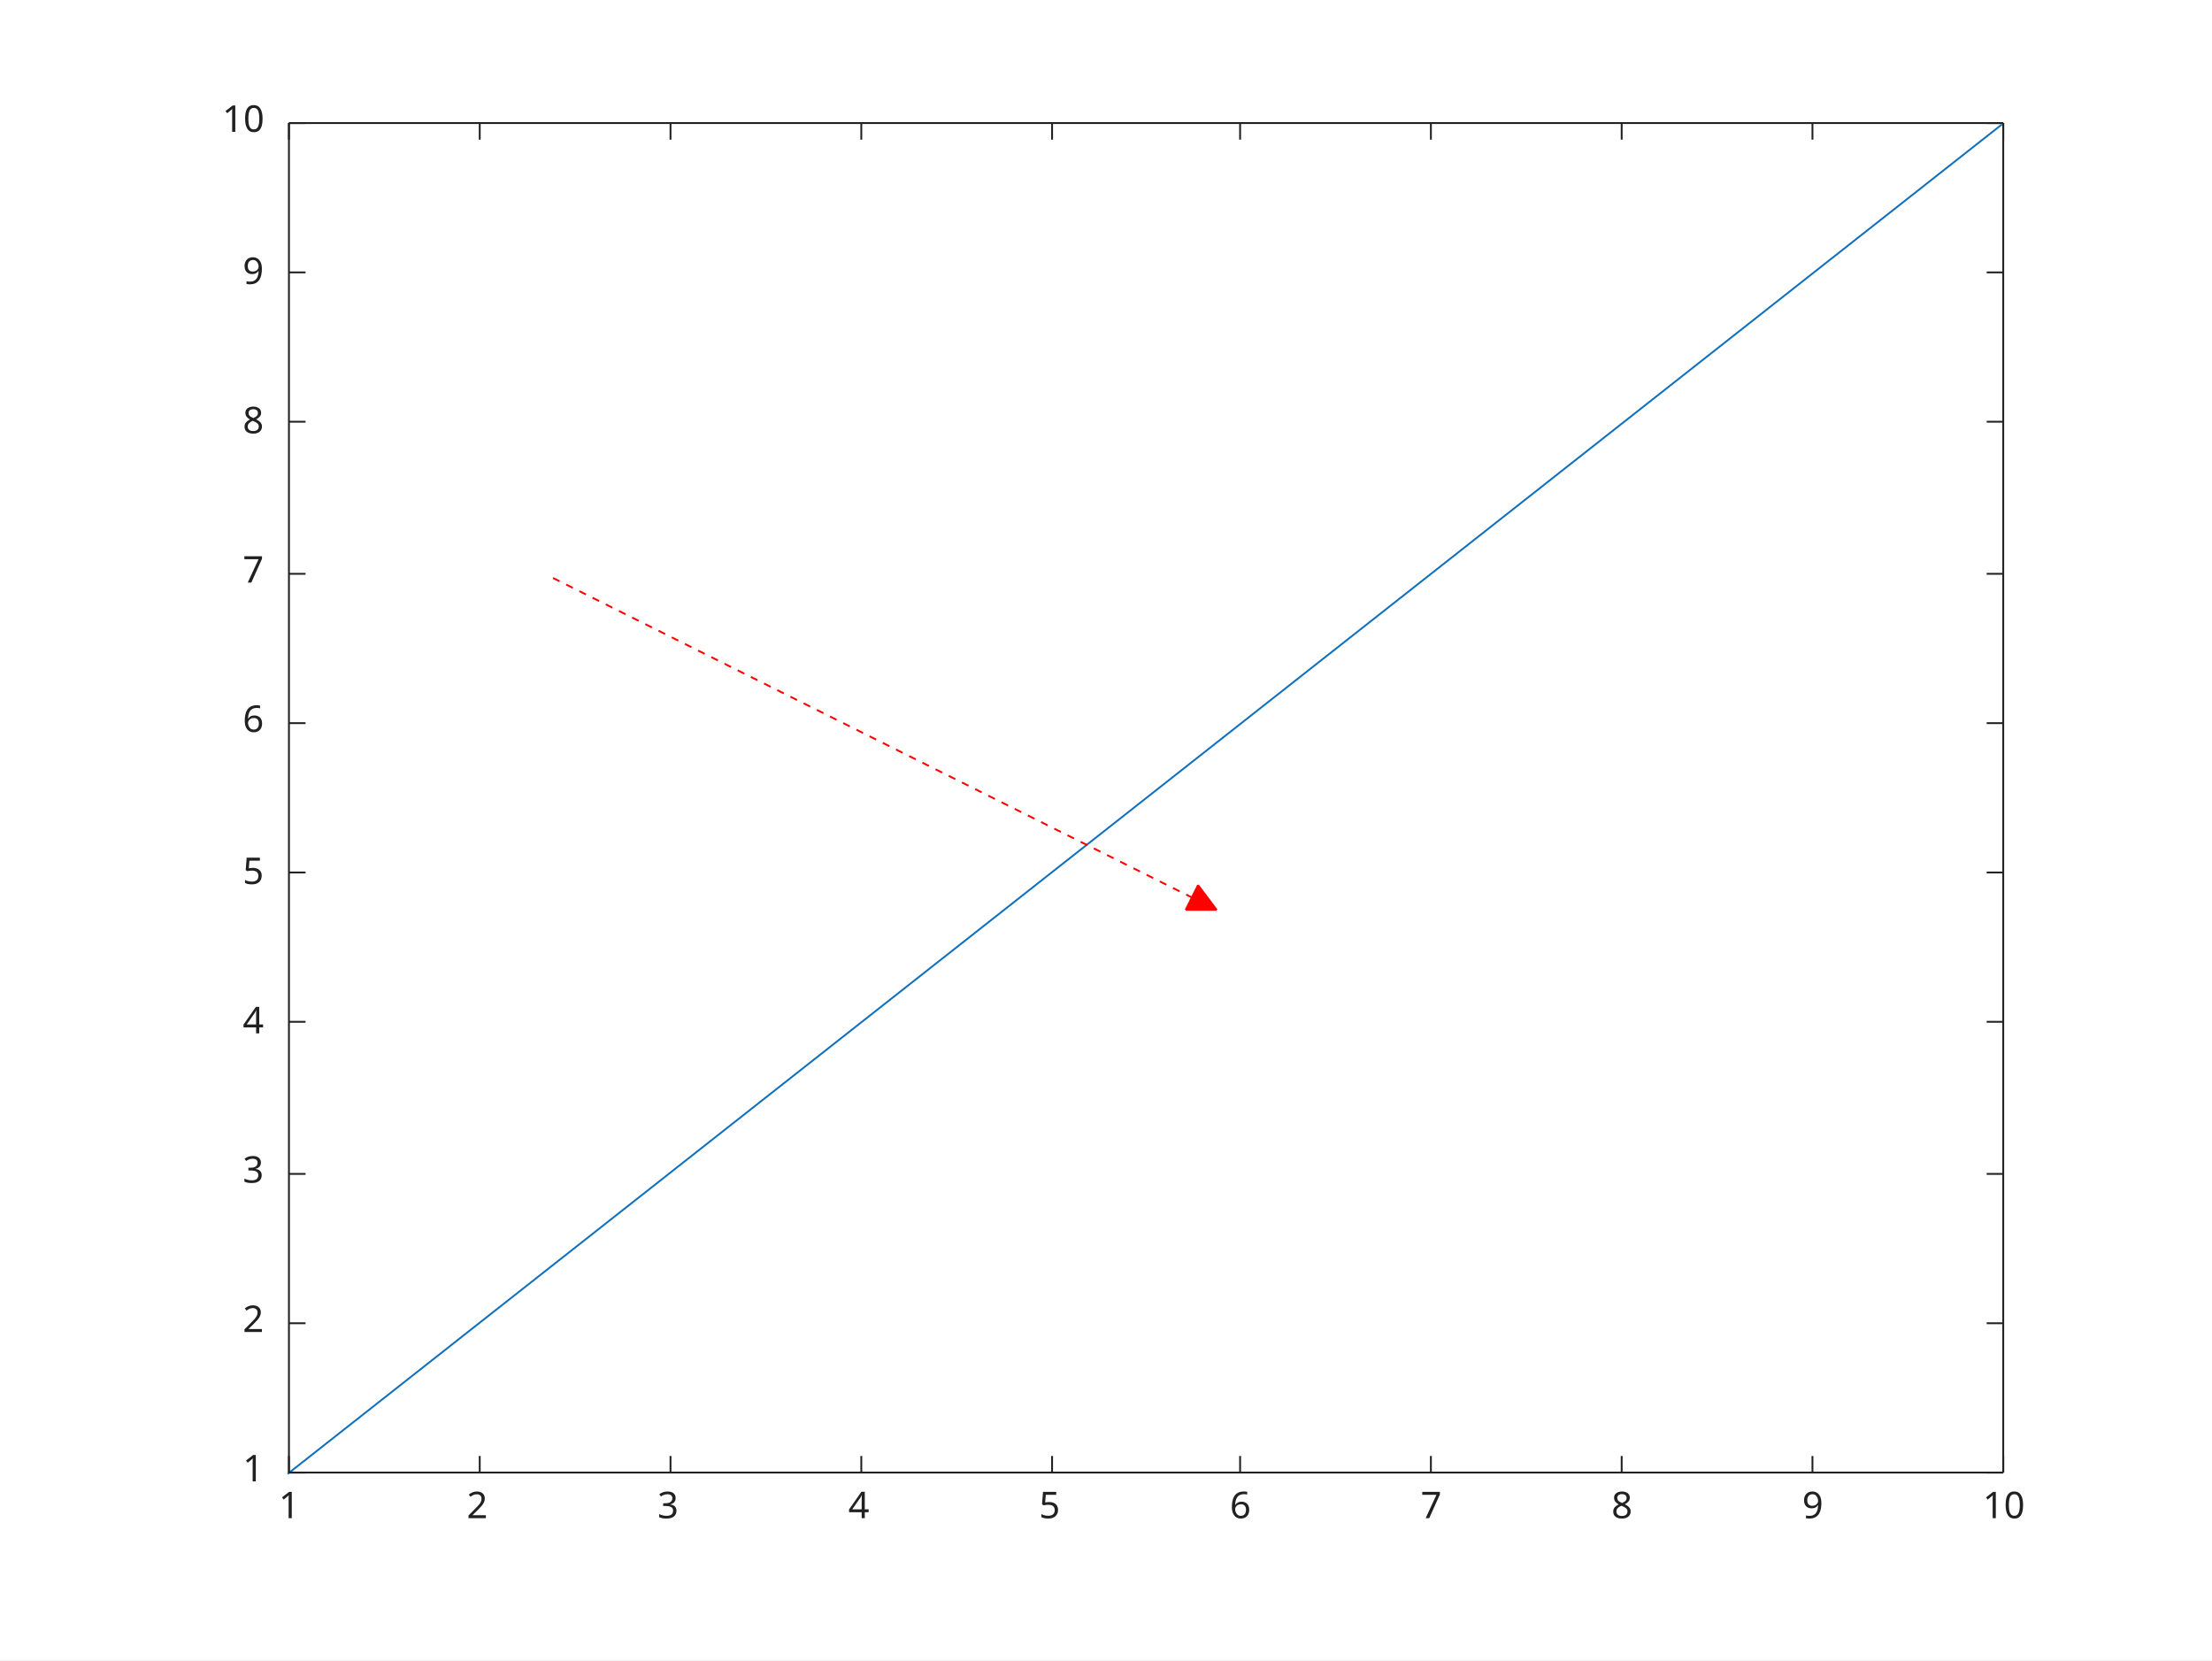
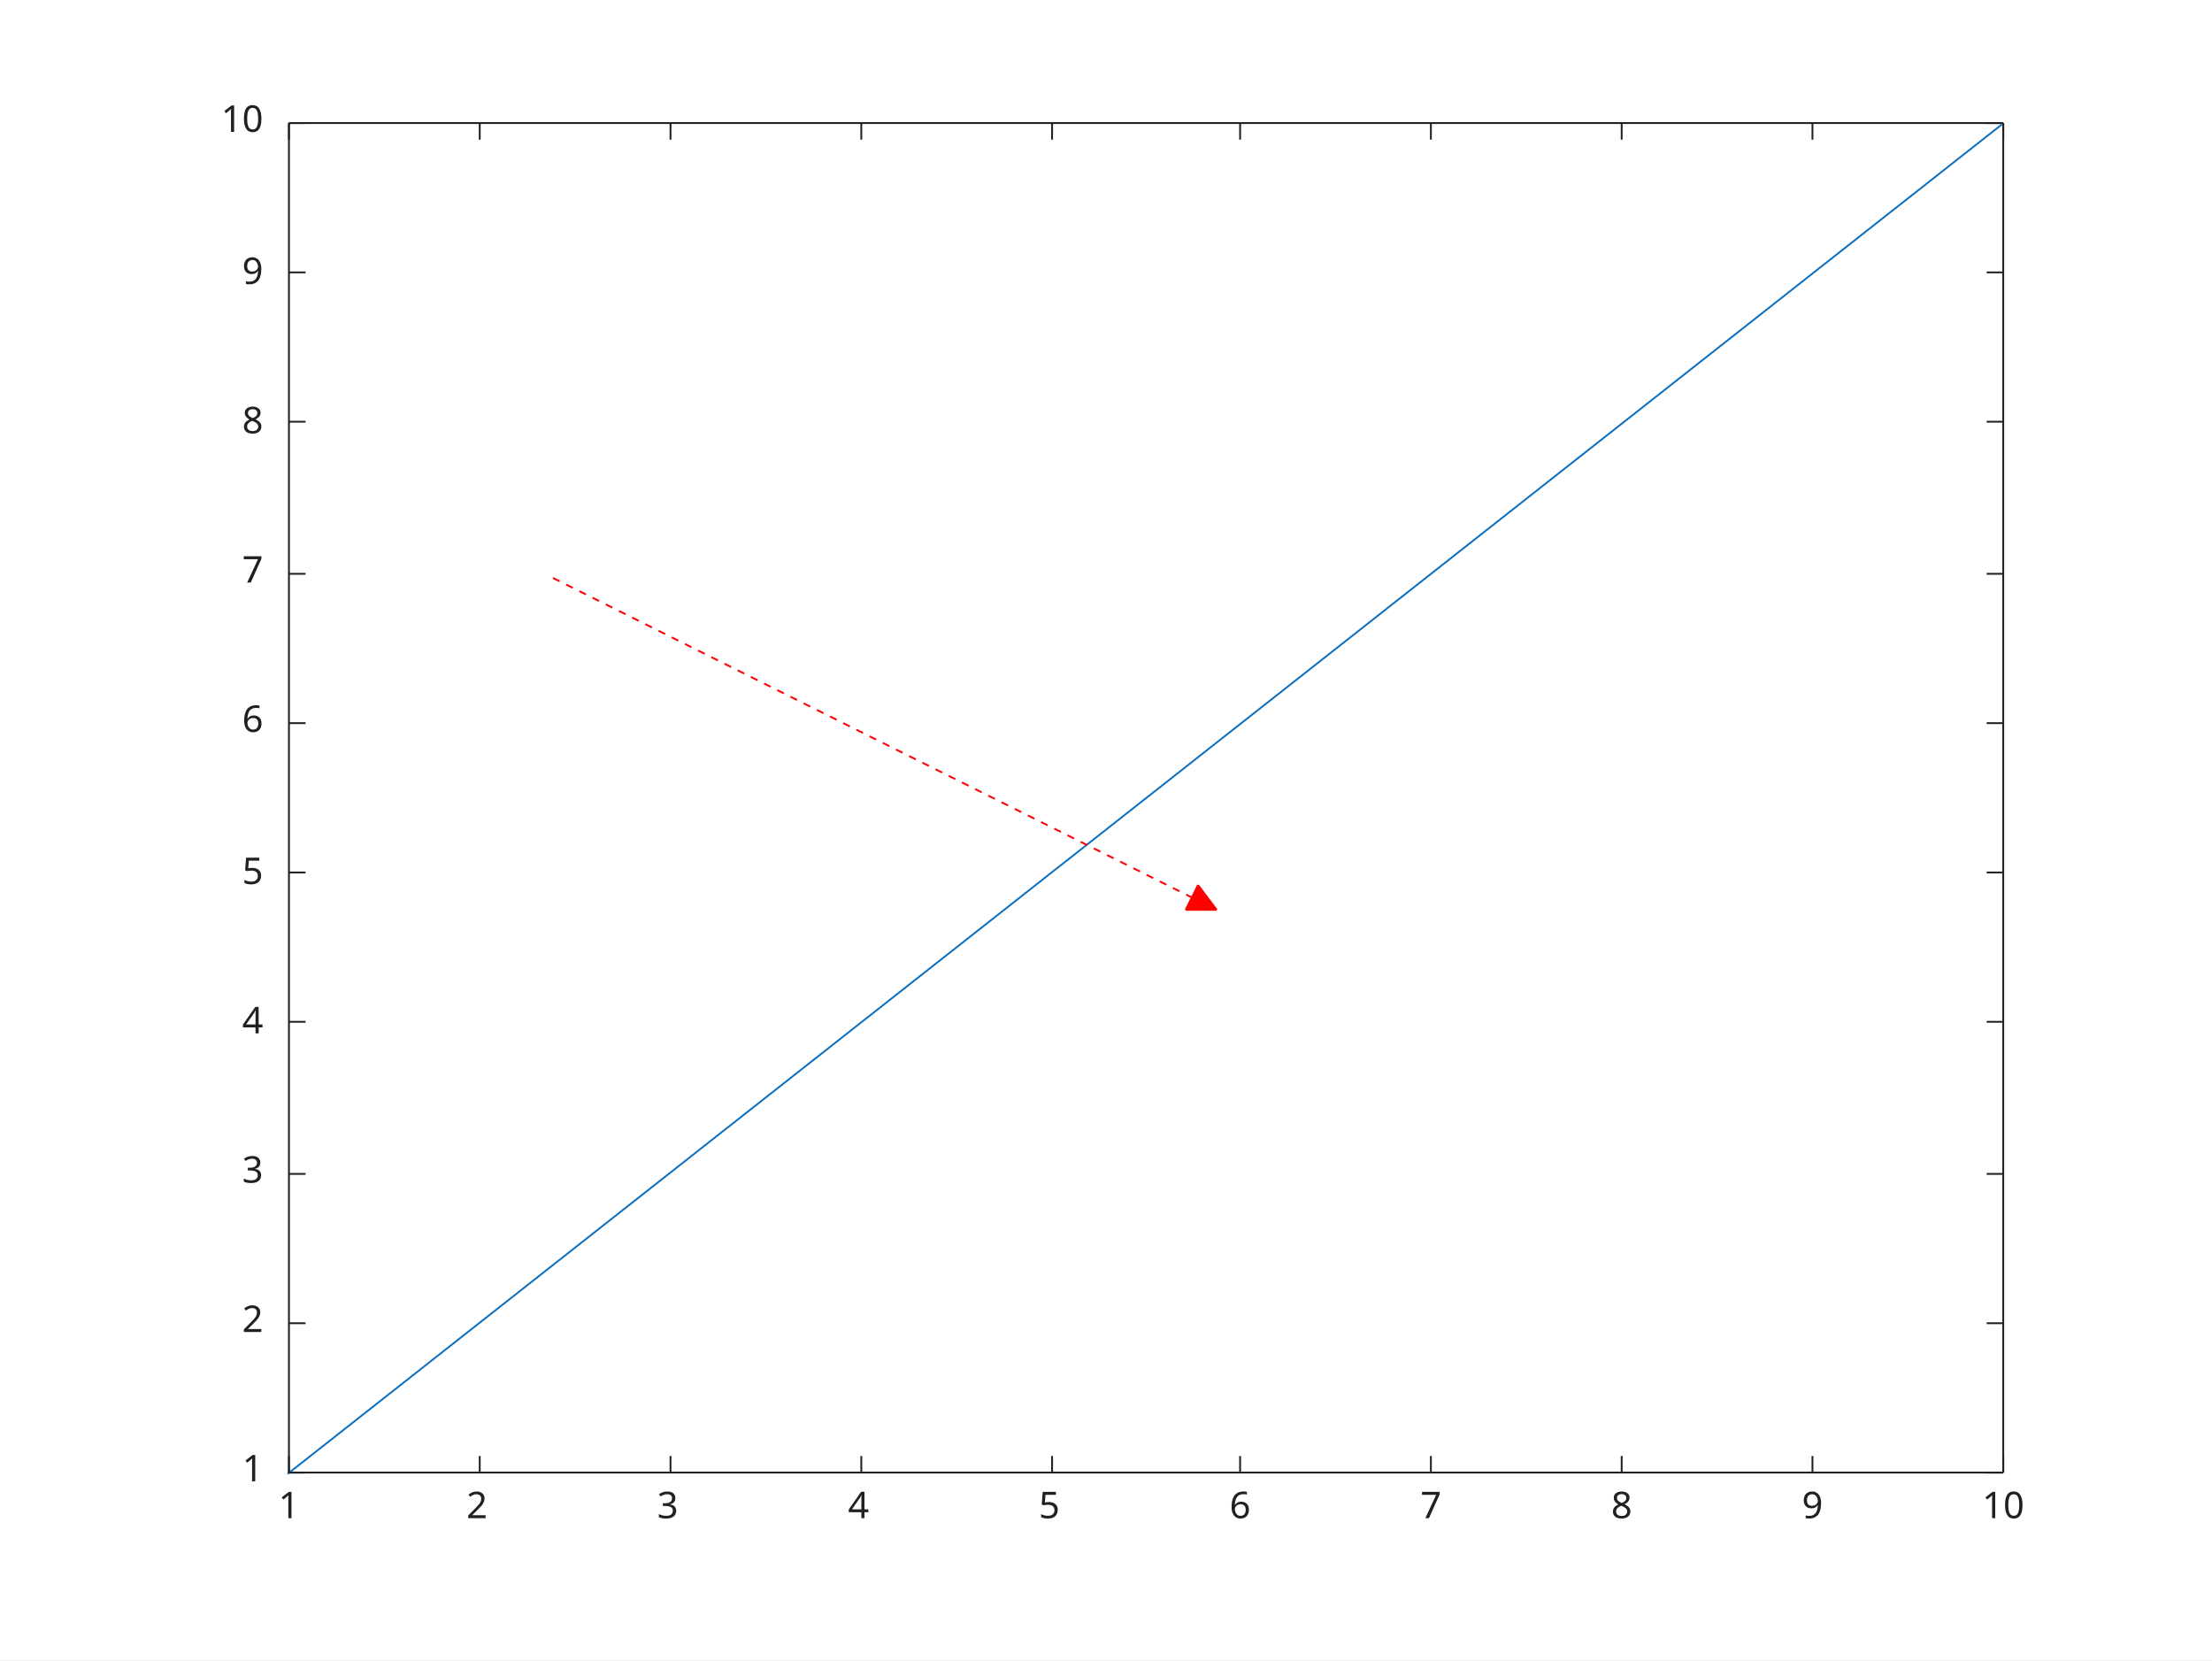
<svg xmlns="http://www.w3.org/2000/svg" width="800" height="600.32" viewBox="0 0 1250 938">
  <rect x="0" y="0" width="1250" height="938" fill="#ffffff" />
  <rect x="0" y="0" width="1250" height="937.5" fill="rgba(255,255,255,1)" />
  <polygon points="163.281,832.031 1132.03,832.031 1132.03,69.531 163.281,69.531 " fill="rgba(255,255,255,1)" />
  <polyline points="162.5,832.812 270.139,748.09 377.778,663.368 485.417,578.646 593.056,493.924 700.694,409.201 808.333,324.479 915.972,239.757 1023.61,155.035 1131.25,70.312 " fill="none" stroke="rgba(16,112,189,1)" stroke-width="1.042" />
  <line x1="163.281" y1="832.031" x2="1132.03" y2="832.031" stroke="rgba(33,33,33,1)" stroke-width="1.042" />
  <line x1="163.281" y1="69.531" x2="1132.03" y2="69.531" stroke="rgba(33,33,33,1)" stroke-width="1.042" />
  <line x1="163.281" y1="832.031" x2="163.281" y2="69.531" stroke="rgba(33,33,33,1)" stroke-width="1.042" />
  <line x1="1132.03" y1="832.031" x2="1132.03" y2="69.531" stroke="rgba(33,33,33,1)" stroke-width="1.042" />
  <line x1="163.281" y1="832.031" x2="163.281" y2="822.656" stroke="rgba(33,33,33,1)" stroke-width="1.042" />
  <line x1="163.281" y1="69.531" x2="163.281" y2="78.906" stroke="rgba(33,33,33,1)" stroke-width="1.042" />
  <line x1="271.094" y1="832.031" x2="271.094" y2="822.656" stroke="rgba(33,33,33,1)" stroke-width="1.042" />
  <line x1="271.094" y1="69.531" x2="271.094" y2="78.906" stroke="rgba(33,33,33,1)" stroke-width="1.042" />
  <line x1="378.906" y1="832.031" x2="378.906" y2="822.656" stroke="rgba(33,33,33,1)" stroke-width="1.042" />
  <line x1="378.906" y1="69.531" x2="378.906" y2="78.906" stroke="rgba(33,33,33,1)" stroke-width="1.042" />
  <line x1="486.719" y1="832.031" x2="486.719" y2="822.656" stroke="rgba(33,33,33,1)" stroke-width="1.042" />
  <line x1="486.719" y1="69.531" x2="486.719" y2="78.906" stroke="rgba(33,33,33,1)" stroke-width="1.042" />
  <line x1="594.531" y1="832.031" x2="594.531" y2="822.656" stroke="rgba(33,33,33,1)" stroke-width="1.042" />
  <line x1="594.531" y1="69.531" x2="594.531" y2="78.906" stroke="rgba(33,33,33,1)" stroke-width="1.042" />
  <line x1="700.781" y1="832.031" x2="700.781" y2="822.656" stroke="rgba(33,33,33,1)" stroke-width="1.042" />
  <line x1="700.781" y1="69.531" x2="700.781" y2="78.906" stroke="rgba(33,33,33,1)" stroke-width="1.042" />
  <line x1="808.594" y1="832.031" x2="808.594" y2="822.656" stroke="rgba(33,33,33,1)" stroke-width="1.042" />
  <line x1="808.594" y1="69.531" x2="808.594" y2="78.906" stroke="rgba(33,33,33,1)" stroke-width="1.042" />
  <line x1="916.406" y1="832.031" x2="916.406" y2="822.656" stroke="rgba(33,33,33,1)" stroke-width="1.042" />
  <line x1="916.406" y1="69.531" x2="916.406" y2="78.906" stroke="rgba(33,33,33,1)" stroke-width="1.042" />
  <line x1="1024.22" y1="832.031" x2="1024.22" y2="822.656" stroke="rgba(33,33,33,1)" stroke-width="1.042" />
  <line x1="1024.22" y1="69.531" x2="1024.22" y2="78.906" stroke="rgba(33,33,33,1)" stroke-width="1.042" />
  <line x1="1132.03" y1="832.031" x2="1132.03" y2="822.656" stroke="rgba(33,33,33,1)" stroke-width="1.042" />
  <line x1="1132.03" y1="69.531" x2="1132.03" y2="78.906" stroke="rgba(33,33,33,1)" stroke-width="1.042" />
-   <text x="157.488" y="857.804" fill="rgba(33,33,33,1)" font-size="20.833" font-family="sans-serif" text-anchor="start">1</text>
-   <text x="263.738" y="857.804" fill="rgba(33,33,33,1)" font-size="20.833" font-family="sans-serif" text-anchor="start">2</text>
-   <text x="371.55" y="857.804" fill="rgba(33,33,33,1)" font-size="20.833" font-family="sans-serif" text-anchor="start">3</text>
-   <text x="479.363" y="857.804" fill="rgba(33,33,33,1)" font-size="20.833" font-family="sans-serif" text-anchor="start">4</text>
-   <text x="587.175" y="857.804" fill="rgba(33,33,33,1)" font-size="20.833" font-family="sans-serif" text-anchor="start">5</text>
-   <text x="694.988" y="857.804" fill="rgba(33,33,33,1)" font-size="20.833" font-family="sans-serif" text-anchor="start">6</text>
-   <text x="802.8" y="857.804" fill="rgba(33,33,33,1)" font-size="20.833" font-family="sans-serif" text-anchor="start">7</text>
-   <text x="910.613" y="857.804" fill="rgba(33,33,33,1)" font-size="20.833" font-family="sans-serif" text-anchor="start">8</text>
-   <text x="1018.43" y="857.804" fill="rgba(33,33,33,1)" font-size="20.833" font-family="sans-serif" text-anchor="start">9</text>
-   <text x="1120.44" y="857.804" fill="rgba(33,33,33,1)" font-size="20.833" font-family="sans-serif" text-anchor="start">10</text>
+   <text x="163.281" y="857.804" fill="rgba(33,33,33,1)" font-size="20.833" font-family="sans-serif" text-anchor="middle">1</text>
+   <text x="269.531" y="857.804" fill="rgba(33,33,33,1)" font-size="20.833" font-family="sans-serif" text-anchor="middle">2</text>
+   <text x="377.344" y="857.804" fill="rgba(33,33,33,1)" font-size="20.833" font-family="sans-serif" text-anchor="middle">3</text>
+   <text x="485.156" y="857.804" fill="rgba(33,33,33,1)" font-size="20.833" font-family="sans-serif" text-anchor="middle">4</text>
+   <text x="592.969" y="857.804" fill="rgba(33,33,33,1)" font-size="20.833" font-family="sans-serif" text-anchor="middle">5</text>
+   <text x="700.781" y="857.804" fill="rgba(33,33,33,1)" font-size="20.833" font-family="sans-serif" text-anchor="middle">6</text>
+   <text x="808.594" y="857.804" fill="rgba(33,33,33,1)" font-size="20.833" font-family="sans-serif" text-anchor="middle">7</text>
+   <text x="916.406" y="857.804" fill="rgba(33,33,33,1)" font-size="20.833" font-family="sans-serif" text-anchor="middle">8</text>
+   <text x="1024.22" y="857.804" fill="rgba(33,33,33,1)" font-size="20.833" font-family="sans-serif" text-anchor="middle">9</text>
+   <text x="1132.03" y="857.804" fill="rgba(33,33,33,1)" font-size="20.833" font-family="sans-serif" text-anchor="middle">10</text>
  <line x1="163.281" y1="832.031" x2="172.656" y2="832.031" stroke="rgba(33,33,33,1)" stroke-width="1.042" />
  <line x1="1132.03" y1="832.031" x2="1122.66" y2="832.031" stroke="rgba(33,33,33,1)" stroke-width="1.042" />
  <line x1="163.281" y1="747.656" x2="172.656" y2="747.656" stroke="rgba(33,33,33,1)" stroke-width="1.042" />
  <line x1="1132.03" y1="747.656" x2="1122.66" y2="747.656" stroke="rgba(33,33,33,1)" stroke-width="1.042" />
  <line x1="163.281" y1="663.281" x2="172.656" y2="663.281" stroke="rgba(33,33,33,1)" stroke-width="1.042" />
  <line x1="1132.03" y1="663.281" x2="1122.66" y2="663.281" stroke="rgba(33,33,33,1)" stroke-width="1.042" />
  <line x1="163.281" y1="577.344" x2="172.656" y2="577.344" stroke="rgba(33,33,33,1)" stroke-width="1.042" />
  <line x1="1132.03" y1="577.344" x2="1122.66" y2="577.344" stroke="rgba(33,33,33,1)" stroke-width="1.042" />
  <line x1="163.281" y1="492.969" x2="172.656" y2="492.969" stroke="rgba(33,33,33,1)" stroke-width="1.042" />
  <line x1="1132.03" y1="492.969" x2="1122.66" y2="492.969" stroke="rgba(33,33,33,1)" stroke-width="1.042" />
  <line x1="163.281" y1="408.594" x2="172.656" y2="408.594" stroke="rgba(33,33,33,1)" stroke-width="1.042" />
  <line x1="1132.03" y1="408.594" x2="1122.66" y2="408.594" stroke="rgba(33,33,33,1)" stroke-width="1.042" />
  <line x1="163.281" y1="324.219" x2="172.656" y2="324.219" stroke="rgba(33,33,33,1)" stroke-width="1.042" />
  <line x1="1132.03" y1="324.219" x2="1122.66" y2="324.219" stroke="rgba(33,33,33,1)" stroke-width="1.042" />
  <line x1="163.281" y1="238.281" x2="172.656" y2="238.281" stroke="rgba(33,33,33,1)" stroke-width="1.042" />
  <line x1="1132.03" y1="238.281" x2="1122.66" y2="238.281" stroke="rgba(33,33,33,1)" stroke-width="1.042" />
  <line x1="163.281" y1="153.906" x2="172.656" y2="153.906" stroke="rgba(33,33,33,1)" stroke-width="1.042" />
  <line x1="1132.03" y1="153.906" x2="1122.66" y2="153.906" stroke="rgba(33,33,33,1)" stroke-width="1.042" />
  <line x1="163.281" y1="69.531" x2="172.656" y2="69.531" stroke="rgba(33,33,33,1)" stroke-width="1.042" />
  <line x1="1132.03" y1="69.531" x2="1122.66" y2="69.531" stroke="rgba(33,33,33,1)" stroke-width="1.042" />
-   <text x="137.163" y="836.991" fill="rgba(33,33,33,1)" font-size="20.833" font-family="sans-serif" text-anchor="start">1</text>
-   <text x="137.163" y="752.616" fill="rgba(33,33,33,1)" font-size="20.833" font-family="sans-serif" text-anchor="start">2</text>
-   <text x="137.163" y="668.241" fill="rgba(33,33,33,1)" font-size="20.833" font-family="sans-serif" text-anchor="start">3</text>
-   <text x="137.163" y="583.866" fill="rgba(33,33,33,1)" font-size="20.833" font-family="sans-serif" text-anchor="start">4</text>
-   <text x="137.163" y="499.491" fill="rgba(33,33,33,1)" font-size="20.833" font-family="sans-serif" text-anchor="start">5</text>
-   <text x="137.163" y="413.554" fill="rgba(33,33,33,1)" font-size="20.833" font-family="sans-serif" text-anchor="start">6</text>
-   <text x="137.163" y="329.179" fill="rgba(33,33,33,1)" font-size="20.833" font-family="sans-serif" text-anchor="start">7</text>
-   <text x="137.163" y="244.804" fill="rgba(33,33,33,1)" font-size="20.833" font-family="sans-serif" text-anchor="start">8</text>
-   <text x="137.163" y="160.429" fill="rgba(33,33,33,1)" font-size="20.833" font-family="sans-serif" text-anchor="start">9</text>
-   <text x="125.577" y="74.491" fill="rgba(33,33,33,1)" font-size="20.833" font-family="sans-serif" text-anchor="start">10</text>
+   <text x="148.75" y="836.991" fill="rgba(33,33,33,1)" font-size="20.833" font-family="sans-serif" text-anchor="end">1</text>
+   <text x="148.75" y="752.616" fill="rgba(33,33,33,1)" font-size="20.833" font-family="sans-serif" text-anchor="end">2</text>
+   <text x="148.75" y="668.241" fill="rgba(33,33,33,1)" font-size="20.833" font-family="sans-serif" text-anchor="end">3</text>
+   <text x="148.75" y="583.866" fill="rgba(33,33,33,1)" font-size="20.833" font-family="sans-serif" text-anchor="end">4</text>
+   <text x="148.75" y="499.491" fill="rgba(33,33,33,1)" font-size="20.833" font-family="sans-serif" text-anchor="end">5</text>
+   <text x="148.75" y="413.554" fill="rgba(33,33,33,1)" font-size="20.833" font-family="sans-serif" text-anchor="end">6</text>
+   <text x="148.75" y="329.179" fill="rgba(33,33,33,1)" font-size="20.833" font-family="sans-serif" text-anchor="end">7</text>
+   <text x="148.75" y="244.804" fill="rgba(33,33,33,1)" font-size="20.833" font-family="sans-serif" text-anchor="end">8</text>
+   <text x="148.75" y="160.429" fill="rgba(33,33,33,1)" font-size="20.833" font-family="sans-serif" text-anchor="end">9</text>
+   <text x="148.75" y="74.491" fill="rgba(33,33,33,1)" font-size="20.833" font-family="sans-serif" text-anchor="end">10</text>
  <line x1="312.5" y1="326.562" x2="687.5" y2="514.062" stroke="rgba(255,0,0,1)" stroke-width="1.042" stroke-dasharray="4.167,4.167" />
  <polygon points="687.5,514.062 677.018,500.087 670.031,514.062 " fill="rgba(255,0,0,1)" />
  <line x1="687.5" y1="514.062" x2="677.018" y2="500.087" stroke="rgba(255,0,0,1)" stroke-width="1.042" />
  <line x1="677.018" y1="500.087" x2="670.031" y2="514.062" stroke="rgba(255,0,0,1)" stroke-width="1.042" />
  <line x1="670.031" y1="514.062" x2="687.5" y2="514.062" stroke="rgba(255,0,0,1)" stroke-width="1.042" />
</svg>
